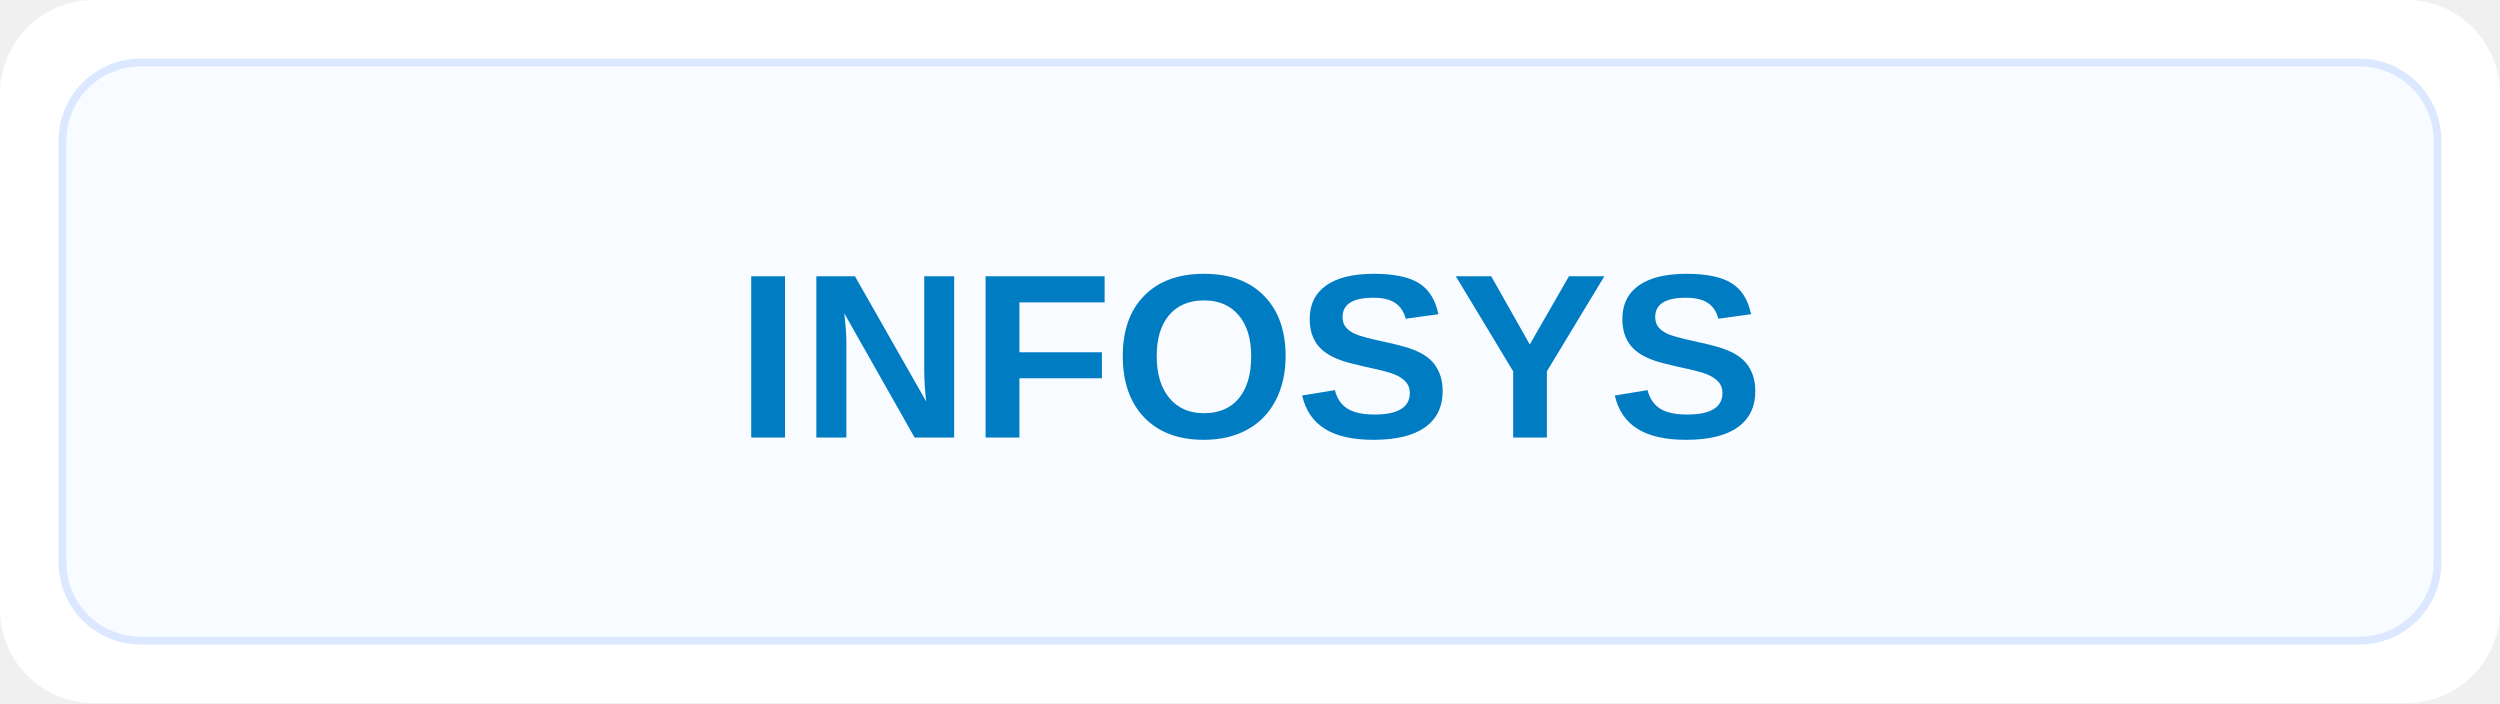
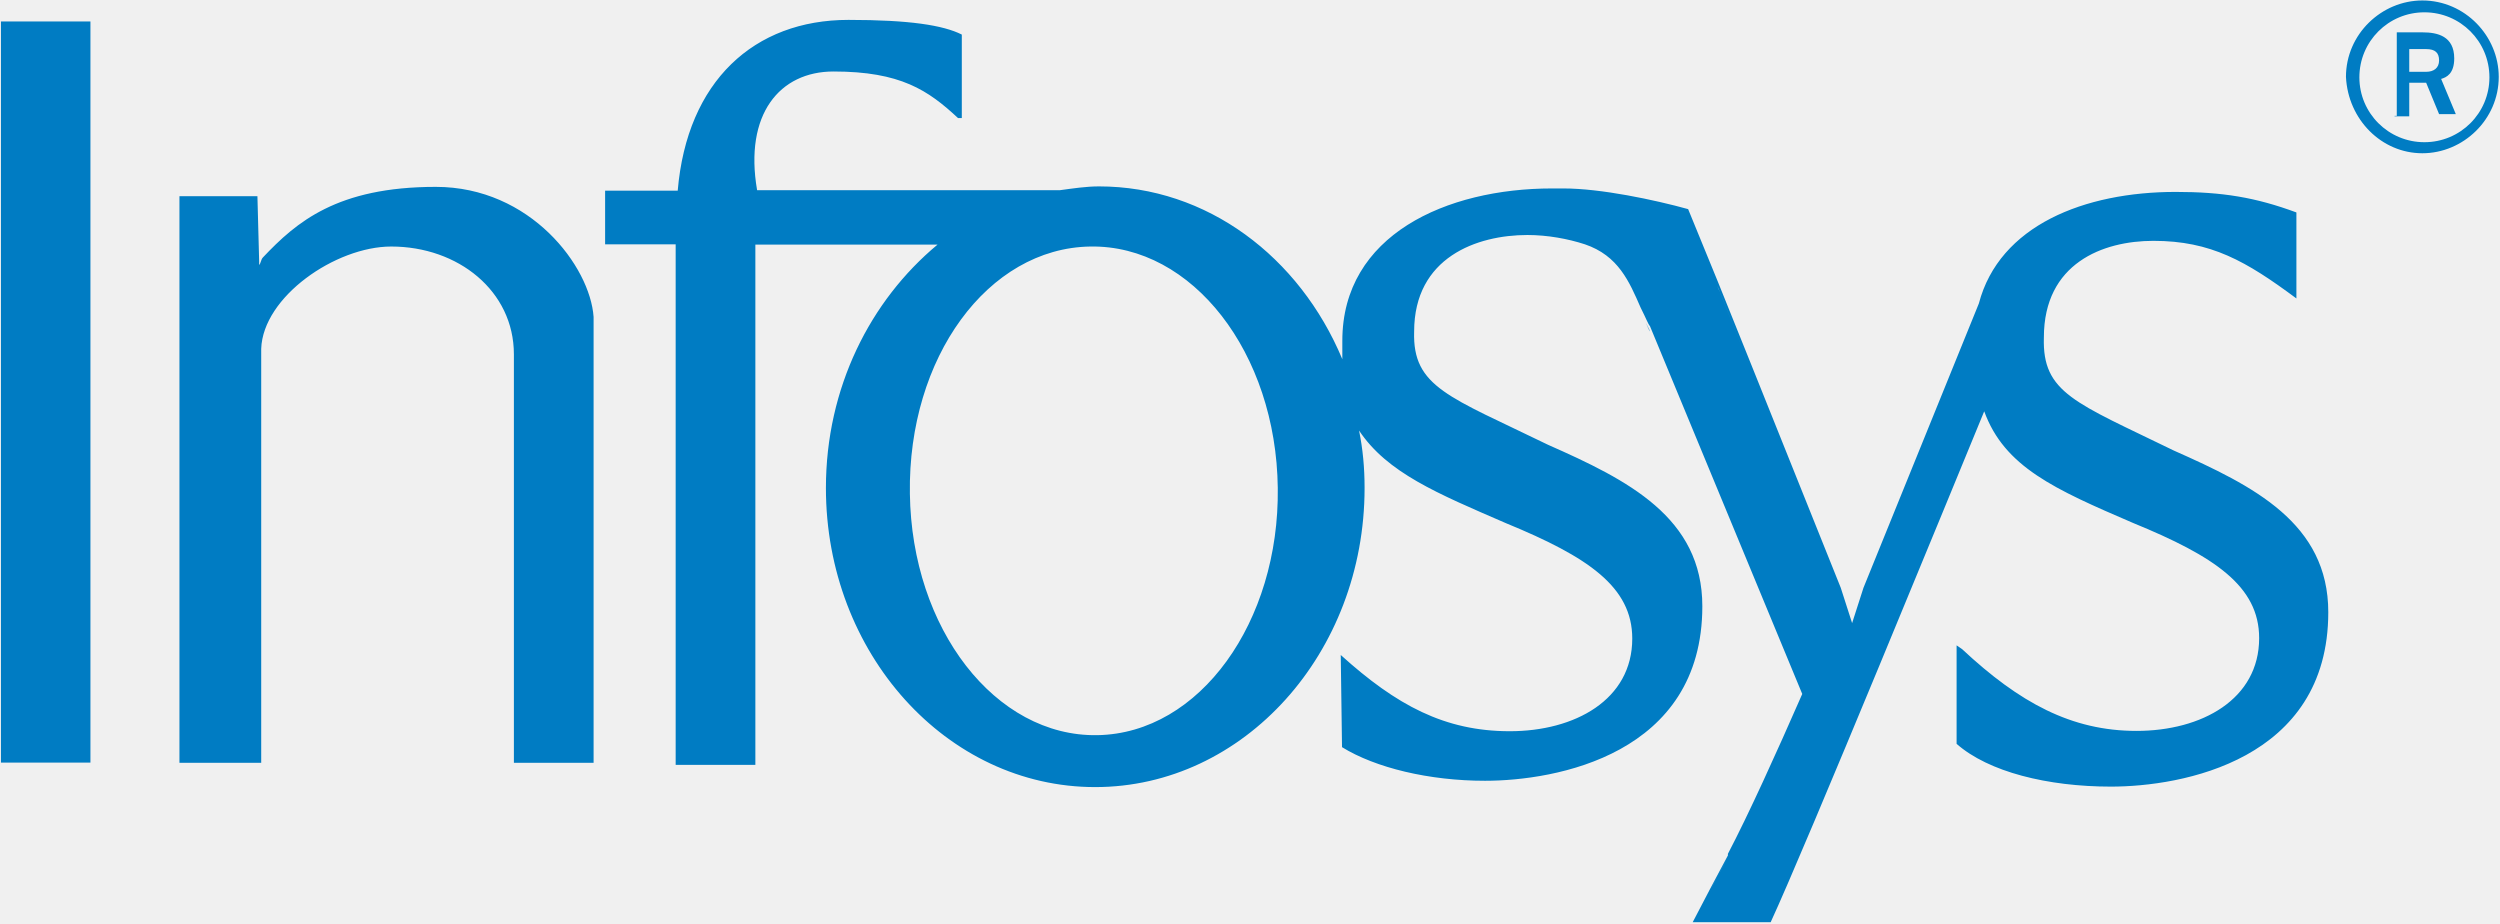
- <svg xmlns="http://www.w3.org/2000/svg" width="320" height="90" viewBox="0 0 320 90" role="img" aria-label="INFOSYS logo">
-   <rect width="320" height="90" rx="12" fill="#ffffff" />
-   <rect x="8" y="8" width="304" height="74" rx="10" fill="#f8fbff" stroke="#dbe8ff" />
-   <text x="160" y="56" text-anchor="middle" font-family="Poppins, Arial, sans-serif" font-size="30" font-weight="700" fill="#007cc3">INFOSYS</text>
+ <svg xmlns="http://www.w3.org/2000/svg" version="1.2" viewBox="0 0 1584 585" width="1584" height="585">
+   <style>
+ 		.s0 { fill: #007cc3 } 
+ 	</style>
+   <path id="logo" fill-rule="evenodd" class="s0" d="m1486.4 48.7c0-27.1 22.6-48.4 48.4-48.4 27.1 0 48.4 22.6 48.4 48.4 0 27.1-22.6 48.4-48.4 48.4-25.8 0-47.1-21.3-48.4-48.4zm90.9 0.3c0-22.8-18.4-41.2-41.2-41.2-22.8 0-41.2 18.4-41.2 41.2 0 22.7 18.4 41.1 41.2 41.1 22.8 0 41.2-18.4 41.2-41.1zm-60.1 24.4h1.4v-52.9h16.4c9.4 0 20 2.4 20 16.5 0 9.6-4.8 12-8.3 13l9.3 22.3h-10.6l-8.2-19.9h-10.7v21.3h-9.3zm9.3-27.9h10.7c4.8 0 8.2-2.4 8.2-7.2 0-4.8-2.4-7.2-8.2-7.2h-10.7zm-1525.9-31.9h56.7v469.6h-56.7zm848.9 401.4c35.3 31.9 65.9 48.3 107.1 48.3 41.2 0 77.6-19.9 77.6-58.7 0-32.9-28.2-51.8-80-73.1-43.6-18.9-75.2-31.9-93.1-58.7 2.4 11.7 3.5 23.6 3.5 36.4 0 104.7-76.6 189.5-170.7 189.5-94.1 0-170.6-84.8-170.6-189.5 0-63.5 28.1-118.8 70.7-154.2h-115.4v329.6h-50.5c0-1.1 0-329.8 0-329.8h-44.7v-34h46c5.9-69.4 48.4-108.2 108.2-108.2 38.8 0 60.1 3.4 71.8 9.3 0 3.4 0 52.9 0 52.9h-2.4c-18.9-17.6-36.4-29.5-78.9-29.5-34.1 0-56.7 27.1-48.4 75.2h191.9c8.2-1.1 16.5-2.4 24.7-2.4 68.4 0 127.1 44.6 154.2 109.5 0-3.5 0-7.2 0-11.7 0-67 65.9-96.5 132.9-96.5q3.6 0 7.2 0c23.7 0 57.7 7.2 79 13.1l18.8 45.9 21.3 52.9 56.6 141.1 7.2 22.4 7.2-22.4 73.1-180.1c13-49.5 67-70.7 124.7-70.7 29.5 0 50.5 3.4 76.5 13v54.5c-31.9-23.7-54.2-36.5-90.6-36.5-31.9 0-69.4 14.1-69.4 61.2-1.1 35.3 19.9 41.2 82.4 71.7 50.5 22.4 97.8 46 97.8 102.4 0 94-93 110.5-137.7 110.5-40.1 0-77.6-9.3-97.8-27.1v-62.4l3.5 2.4c36.4 34 69.3 51.8 110.5 51.8 41.3 0 77.7-20 77.7-58.8 0-32.9-28.2-51.8-80-73-49.5-21.3-81.4-35.4-94.2-70.7-19.9 48.3-112.9 275.3-135.3 323.7h-49.4l11.7-22.4 10.6-19.9v-1c13-24.8 30.6-63.6 47.1-101.3l-96.5-233.1c-1.1-1.1-2.4-4.8-5.9-11.7-7.2-16.5-14.1-32.9-35.3-40.1-10.7-3.5-23.7-5.9-36.4-5.9-32 0-71.8 14.1-71.8 61.2-1.1 35.3 22.3 41.2 84.8 71.7 50.5 22.3 97.8 46 97.8 102.3 0 94.1-93 110.6-137.7 110.6-35.4 0-69.4-8.2-90.6-21.3zm195.6-205.9c1.1 3.4-2.4-4.8-2.4-4.8zm43 346.5c-1.7 3-3 5.5-4.2 7.8zm6.5-12.2l-6.5 12.2c1.8-3.4 4-7.3 6.5-12.2zm-6.5-362.3q-0.3-0.7-0.7-1.6zm1.7 4.1l19 47.3-18.9-47q-0.1-0.2-0.1-0.3zm-1.7-4.1c0.5 1.4 0.8 2.4 1.7 4.1zm-511.6 131.6c1.1 85.8 54.2 154.2 118.8 153.1 64.9-1.1 115.4-71.8 114.3-156.6-1-85.8-54.2-154.1-118.8-153-64.9 1-115.6 70.4-114.3 156.5zm-413.4-188.4l1.1 41.2v2.4c1.1-1.1 1.1-3.5 2.4-4.8 21.2-22.4 47-44.7 109.5-44.7 60.1 0 97.8 50.5 100 82.4v282.5h-50.5v-258.8c0-40.2-35.4-68.3-77.7-68.3-35.3 0-81.3 31.9-82.4 64.8v262.3h-51.8v-359z" />
</svg>
